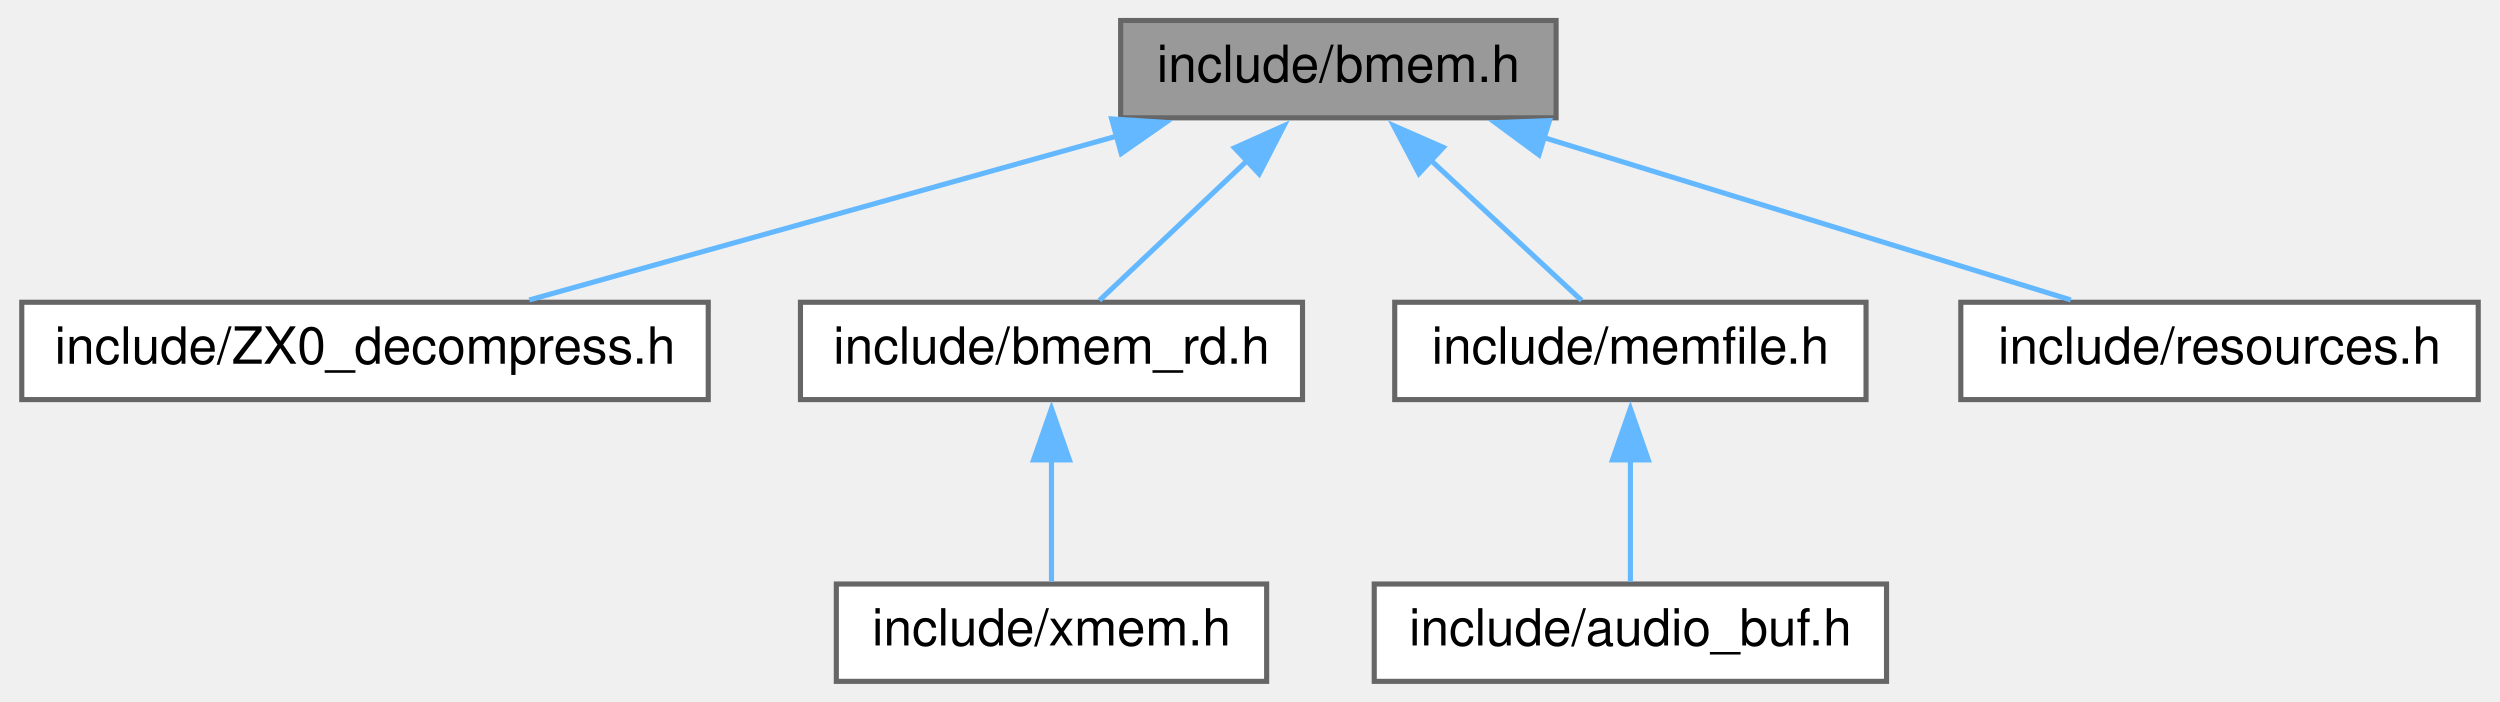
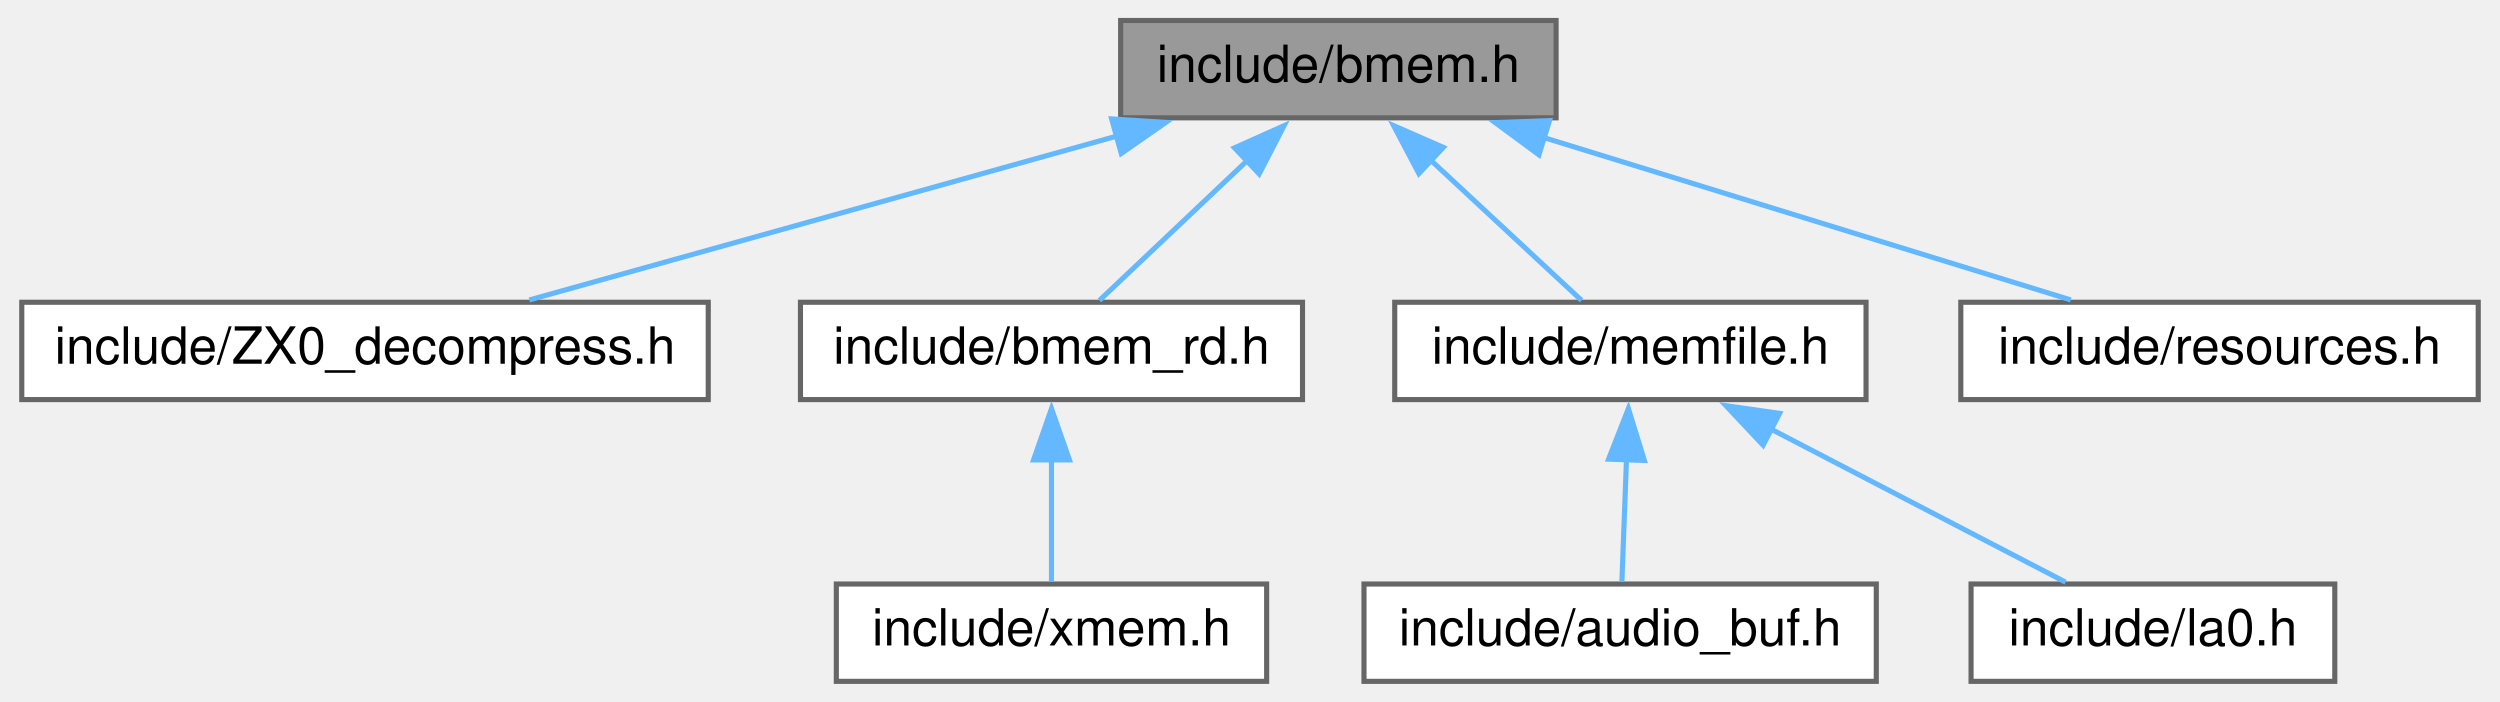
<svg xmlns="http://www.w3.org/2000/svg" xmlns:xlink="http://www.w3.org/1999/xlink" width="488pt" height="137pt" viewBox="0.00 0.00 487.50 137.00">
  <g id="graph0" class="graph" transform="scale(1 1) rotate(0) translate(4 133)">
    <g id="node1" class="node">
      <g id="a_node1">
        <a xlink:title="Data types and functions for accessing banked memory.">
          <polygon fill="#999999" stroke="#666666" points="299.5,-129 214.5,-129 214.5,-110 299.5,-110 299.5,-129" />
          <text text-anchor="middle" x="257" y="-117" font-family="Helvetica,sans-Serif" font-size="10.00">include/bmem.h</text>
        </a>
      </g>
    </g>
    <g id="node2" class="node">
      <g id="a_node2">
        <a xlink:href="ZX0__decompress_8h.html" target="_top" xlink:title="Decompressor of the ZX0 data compression format version 2.">
          <polygon fill="white" stroke="#666666" points="134,-74 0,-74 0,-55 134,-55 134,-74" />
          <text text-anchor="middle" x="67" y="-62" font-family="Helvetica,sans-Serif" font-size="10.00">include/ZX0_decompress.h</text>
        </a>
      </g>
    </g>
    <g id="edge1" class="edge">
      <path fill="none" stroke="#63b8ff" d="M213.95,-106.49C179.05,-96.76 130.64,-83.25 99.07,-74.45" />
      <polygon fill="#63b8ff" stroke="#63b8ff" points="212.74,-109.79 223.31,-109.1 214.62,-103.04 212.74,-109.79" />
    </g>
    <g id="node3" class="node">
      <g id="a_node3">
        <a xlink:href="bmem__rd_8h.html" target="_top" xlink:title="Stream like access functions for Banked Memory.">
          <polygon fill="white" stroke="#666666" points="250,-74 152,-74 152,-55 250,-55 250,-74" />
          <text text-anchor="middle" x="201" y="-62" font-family="Helvetica,sans-Serif" font-size="10.00">include/bmem_rd.h</text>
        </a>
      </g>
    </g>
    <g id="edge2" class="edge">
      <path fill="none" stroke="#63b8ff" d="M239.37,-101.81C229.76,-92.72 218.25,-81.82 210.36,-74.36" />
      <polygon fill="#63b8ff" stroke="#63b8ff" points="236.73,-104.14 246.4,-108.47 241.54,-99.05 236.73,-104.14" />
    </g>
    <g id="node5" class="node">
      <g id="a_node5">
        <a xlink:href="memfile_8h.html" target="_top" xlink:title="Stream interface for ROM / RAM / MegaROM.">
          <polygon fill="white" stroke="#666666" points="360,-74 268,-74 268,-55 360,-55 360,-74" />
          <text text-anchor="middle" x="314" y="-62" font-family="Helvetica,sans-Serif" font-size="10.00">include/memfile.h</text>
        </a>
      </g>
    </g>
    <g id="edge4" class="edge">
      <path fill="none" stroke="#63b8ff" d="M274.95,-101.81C284.73,-92.72 296.44,-81.82 304.47,-74.36" />
      <polygon fill="#63b8ff" stroke="#63b8ff" points="272.72,-99.11 267.78,-108.48 277.48,-104.23 272.72,-99.11" />
    </g>
-     <g id="node7" class="node">
-       <g id="a_node7">
+     <g id="node8" class="node">
+       <g id="a_node8">
        <a xlink:href="resources_8h.html" target="_top" xlink:title="Data types and functions for accessing embedded resources.">
          <polygon fill="white" stroke="#666666" points="479.5,-74 378.5,-74 378.5,-55 479.5,-55 479.5,-74" />
          <text text-anchor="middle" x="429" y="-62" font-family="Helvetica,sans-Serif" font-size="10.00">include/resources.h</text>
        </a>
      </g>
    </g>
-     <g id="edge6" class="edge">
+     <g id="edge7" class="edge">
      <path fill="none" stroke="#63b8ff" d="M296.79,-106.24C328.32,-96.52 371.64,-83.18 399.97,-74.45" />
      <polygon fill="#63b8ff" stroke="#63b8ff" points="296.15,-102.77 287.62,-109.06 298.21,-109.46 296.15,-102.77" />
    </g>
    <g id="node4" class="node">
      <g id="a_node4">
        <a xlink:href="xmem_8h.html" target="_top" xlink:title="Inter-memory transfer functions for ROM / RAM, VRAM, and Banked Memory (MegaROM).">
          <polygon fill="white" stroke="#666666" points="243,-19 159,-19 159,0 243,0 243,-19" />
          <text text-anchor="middle" x="201" y="-7" font-family="Helvetica,sans-Serif" font-size="10.00">include/xmem.h</text>
        </a>
      </g>
    </g>
    <g id="edge3" class="edge">
      <path fill="none" stroke="#63b8ff" d="M201,-43.35C201,-35.1 201,-25.97 201,-19.44" />
      <polygon fill="#63b8ff" stroke="#63b8ff" points="197.5,-43.23 201,-53.23 204.5,-43.23 197.5,-43.23" />
    </g>
    <g id="node6" class="node">
      <g id="a_node6">
        <a xlink:href="audio__buf_8h.html" target="_top" xlink:title="Unified sound-chip buffer of the libmsx audio replayer.">
-           <polygon fill="white" stroke="#666666" points="364,-19 264,-19 264,0 364,0 364,-19" />
-           <text text-anchor="middle" x="314" y="-7" font-family="Helvetica,sans-Serif" font-size="10.00">include/audio_buf.h</text>
+           <polygon fill="white" stroke="#666666" points="362,-19 262,-19 262,0 362,0 362,-19" />
+           <text text-anchor="middle" x="312" y="-7" font-family="Helvetica,sans-Serif" font-size="10.00">include/audio_buf.h</text>
        </a>
      </g>
    </g>
    <g id="edge5" class="edge">
-       <path fill="none" stroke="#63b8ff" d="M314,-43.35C314,-35.1 314,-25.97 314,-19.44" />
-       <polygon fill="#63b8ff" stroke="#63b8ff" points="310.5,-43.23 314,-53.23 317.5,-43.23 310.5,-43.23" />
+       <path fill="none" stroke="#63b8ff" d="M313.24,-43.35C312.93,-35.1 312.58,-25.97 312.34,-19.44" />
+       <polygon fill="#63b8ff" stroke="#63b8ff" points="309.74,-43.37 313.61,-53.24 316.73,-43.11 309.74,-43.37" />
+     </g>
+     <g id="node7" class="node">
+       <g id="a_node7">
+         <a xlink:href="la0_8h.html" target="_top" xlink:title="The libmsx audio format 0 (LA0) decoder.">
+           <polygon fill="white" stroke="#666666" points="451.5,-19 380.5,-19 380.5,0 451.5,0 451.5,-19" />
+           <text text-anchor="middle" x="416" y="-7" font-family="Helvetica,sans-Serif" font-size="10.00">include/la0.h</text>
+         </a>
+       </g>
+     </g>
+     <g id="edge6" class="edge">
+       <path fill="none" stroke="#63b8ff" d="M341.39,-49.27C359.72,-39.74 383.26,-27.51 398.95,-19.36" />
+       <polygon fill="#63b8ff" stroke="#63b8ff" points="339.91,-46.09 332.65,-53.81 343.13,-52.31 339.91,-46.09" />
    </g>
  </g>
</svg>
